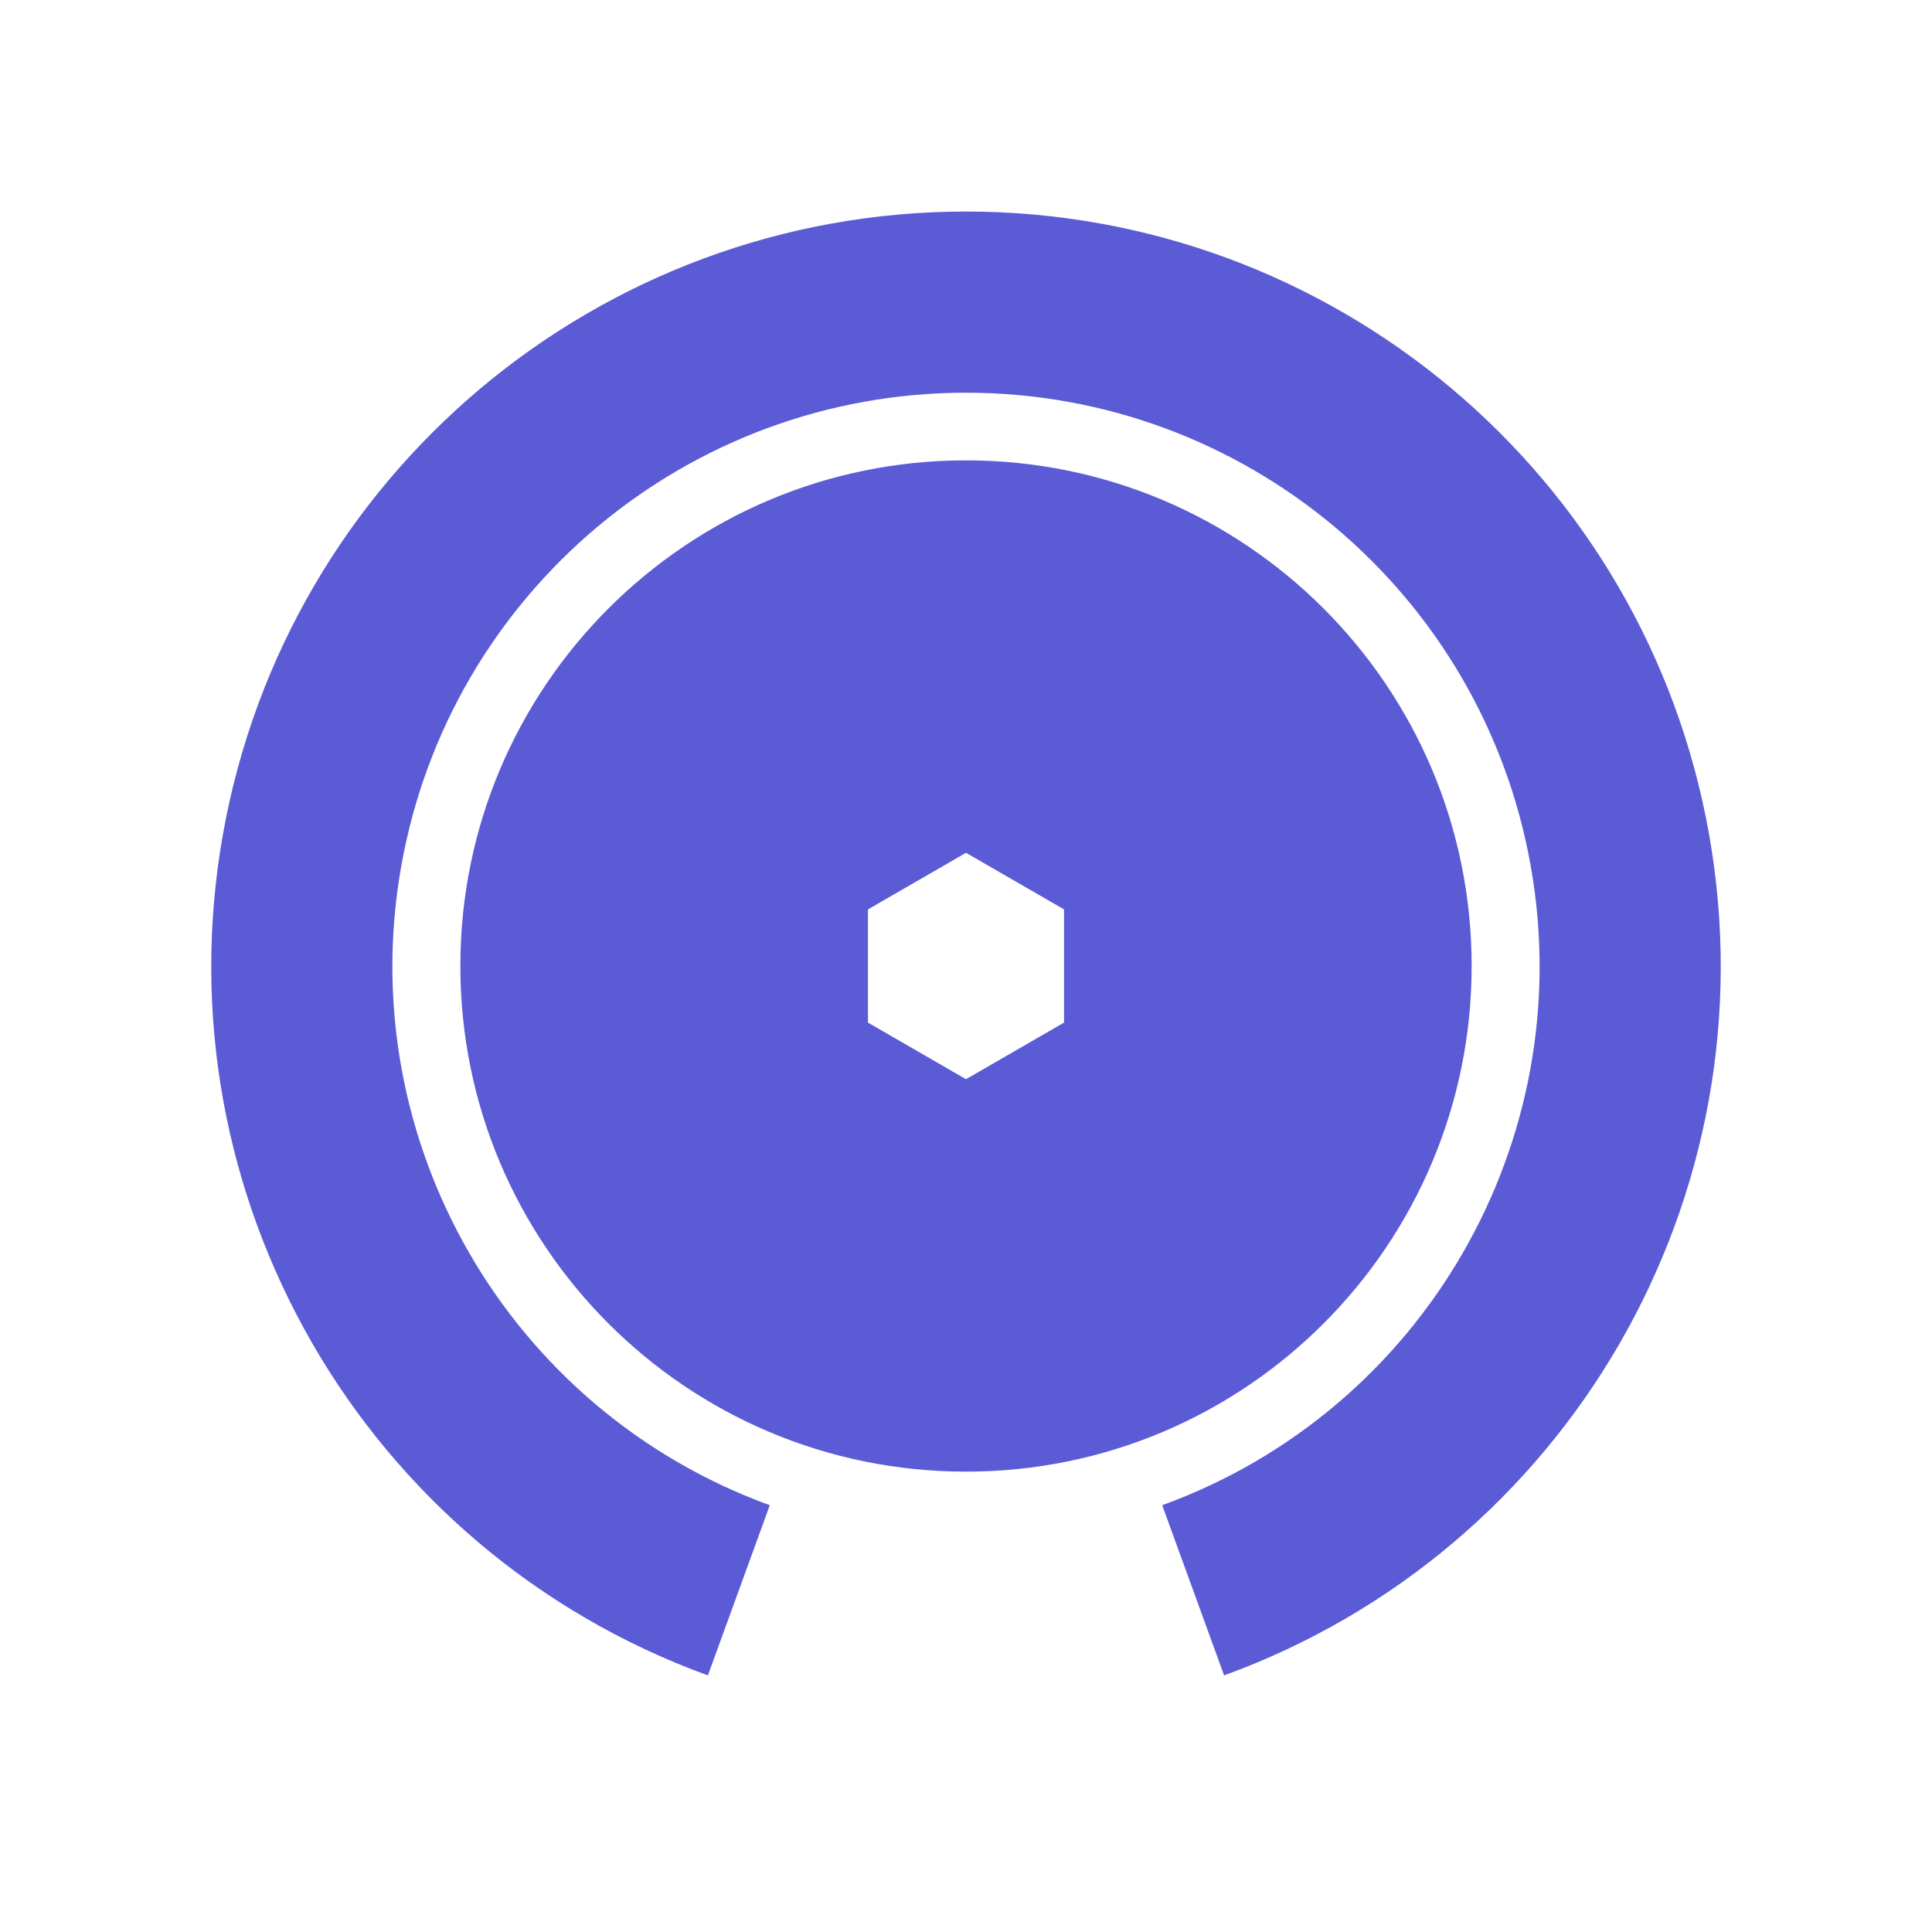
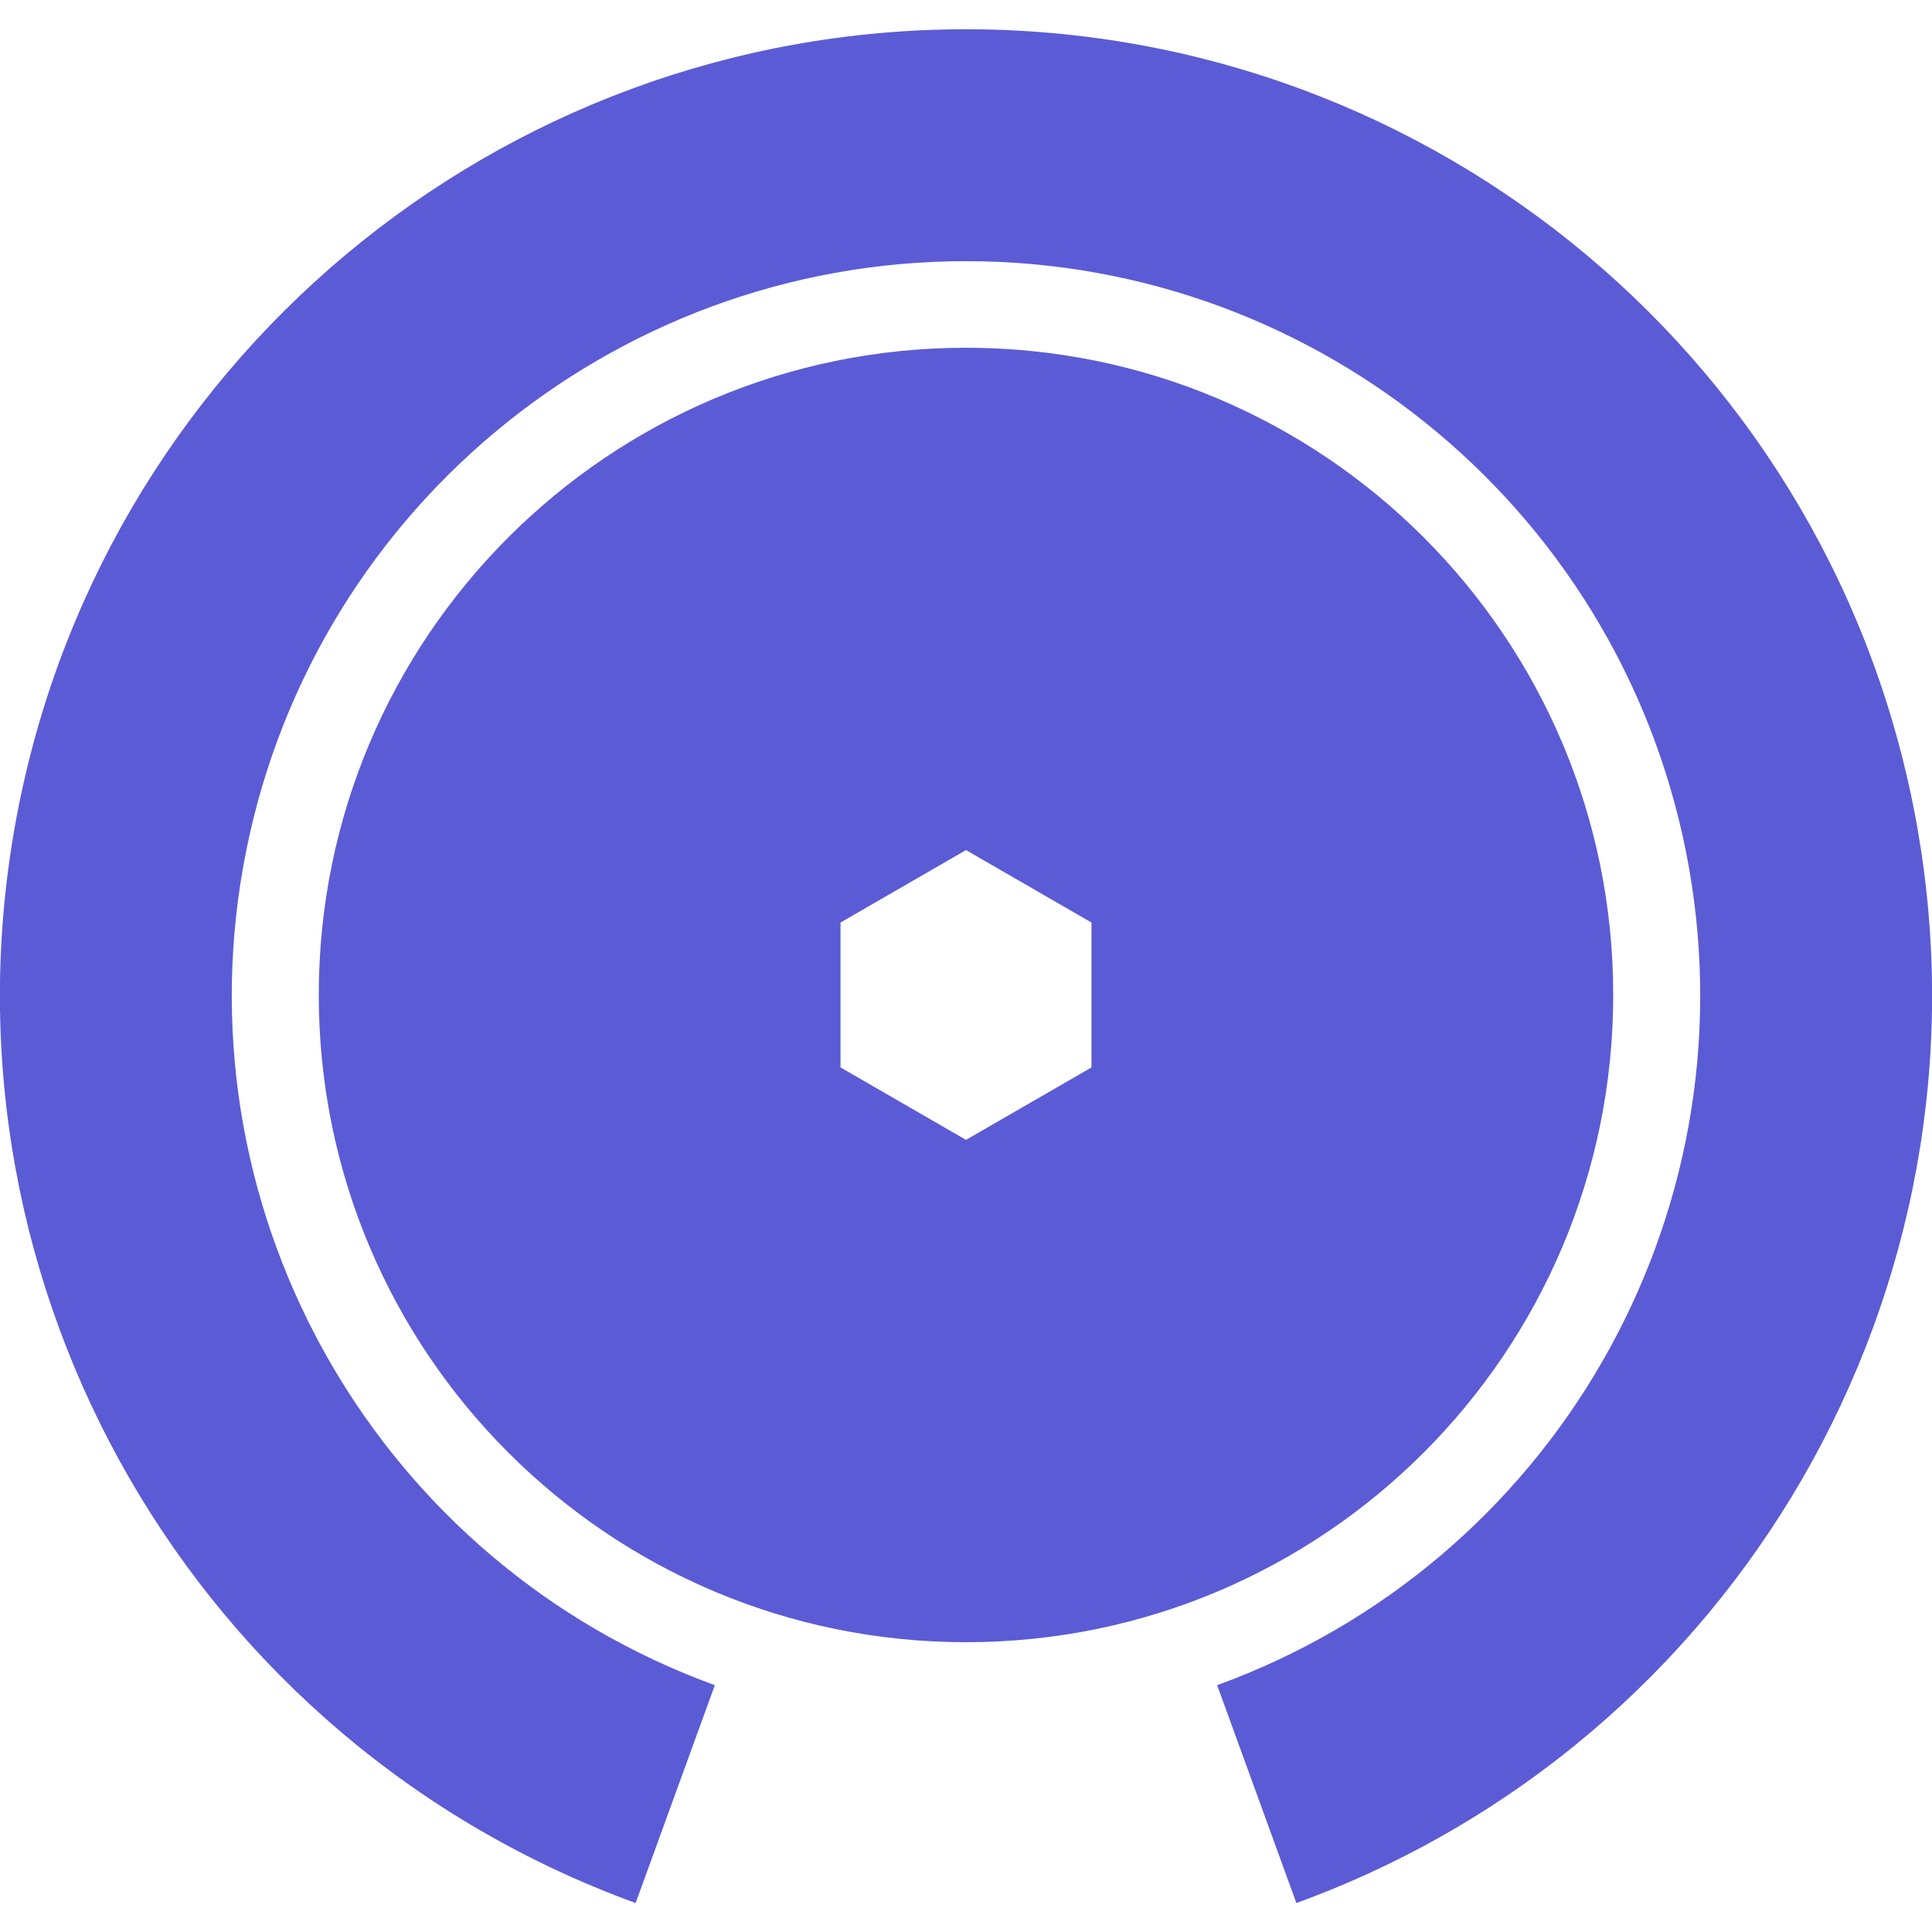
- <svg xmlns="http://www.w3.org/2000/svg" viewBox="0 0 512 512" width="512" height="512" fill="#5B5BD6">
+ <svg xmlns="http://www.w3.org/2000/svg" viewBox="56 50 400 400" width="400" height="400" fill="#5B5BD6">
  <path fill-rule="evenodd" d="M390 256 A134 134 0 1 0 122 256 A134 134 0 1 0 390 256 Z M281.98 271 L256 286 L230.02 271 L230.02 241 L256 226 L281.98 241 Z" />
  <path d="M187.6 444 A200 200 0 1 1 324.4 444 L308 398.9 A152 152 0 1 0 204 398.9 Z" />
</svg>
